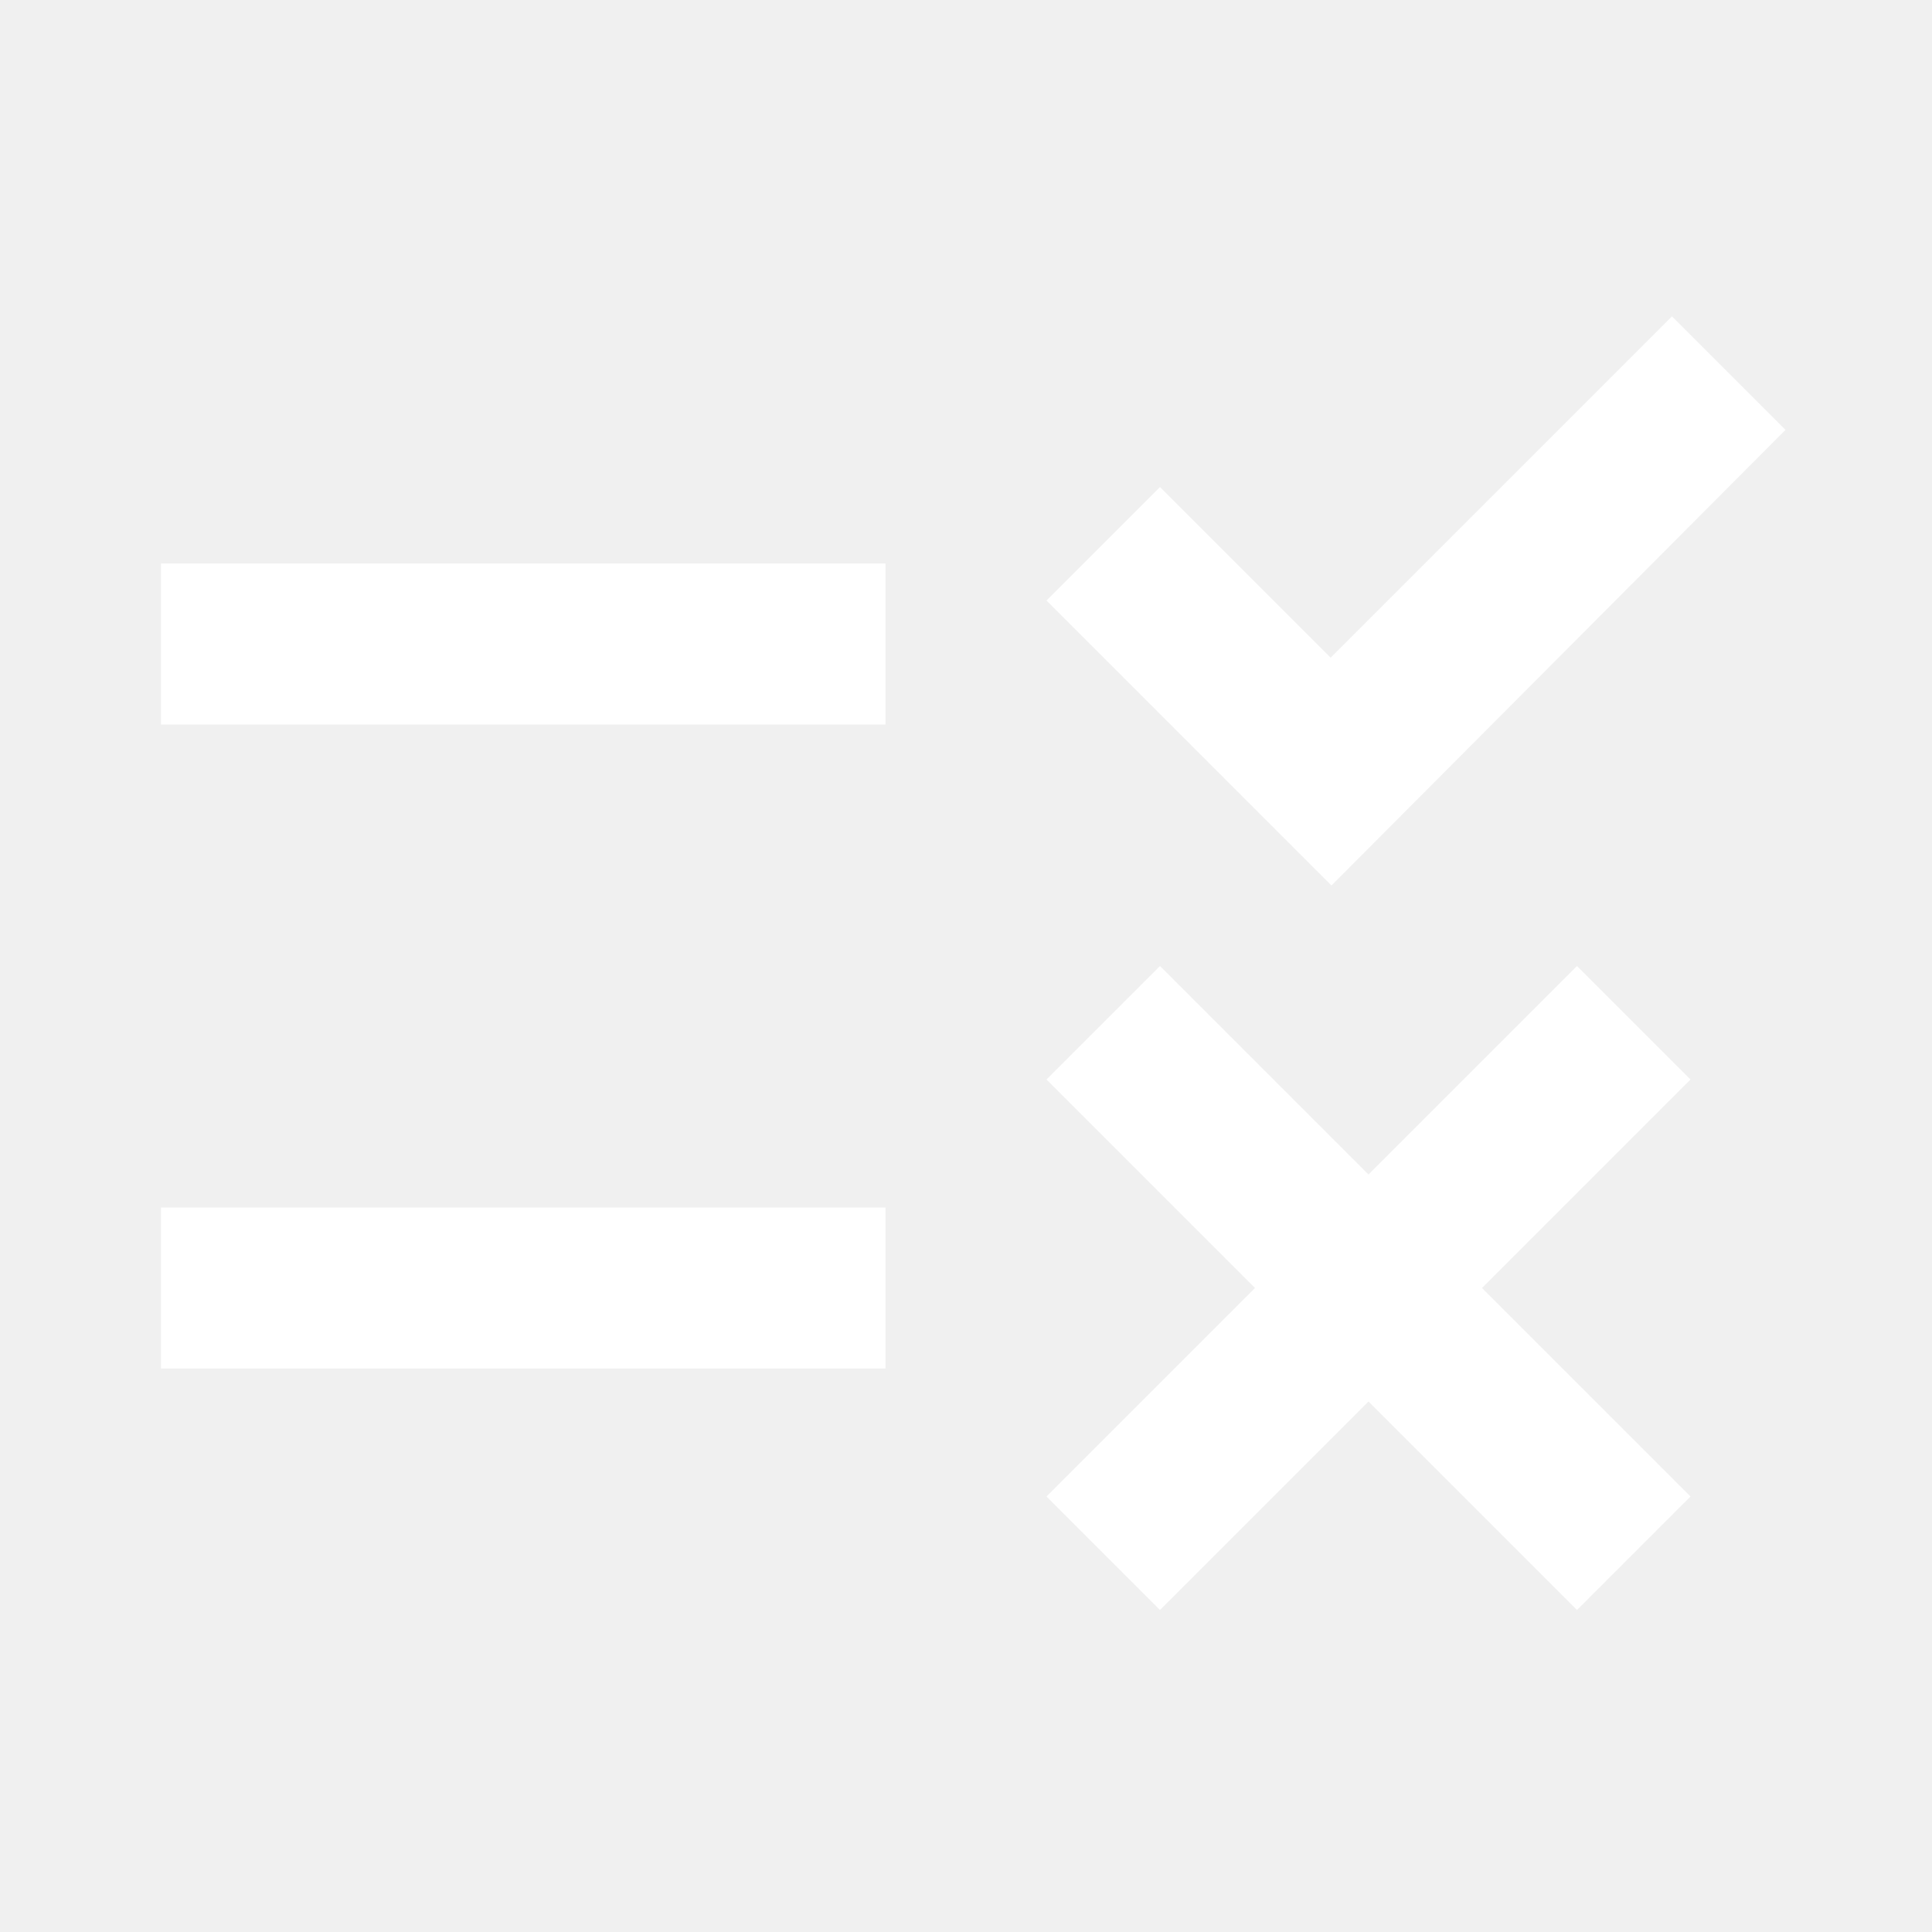
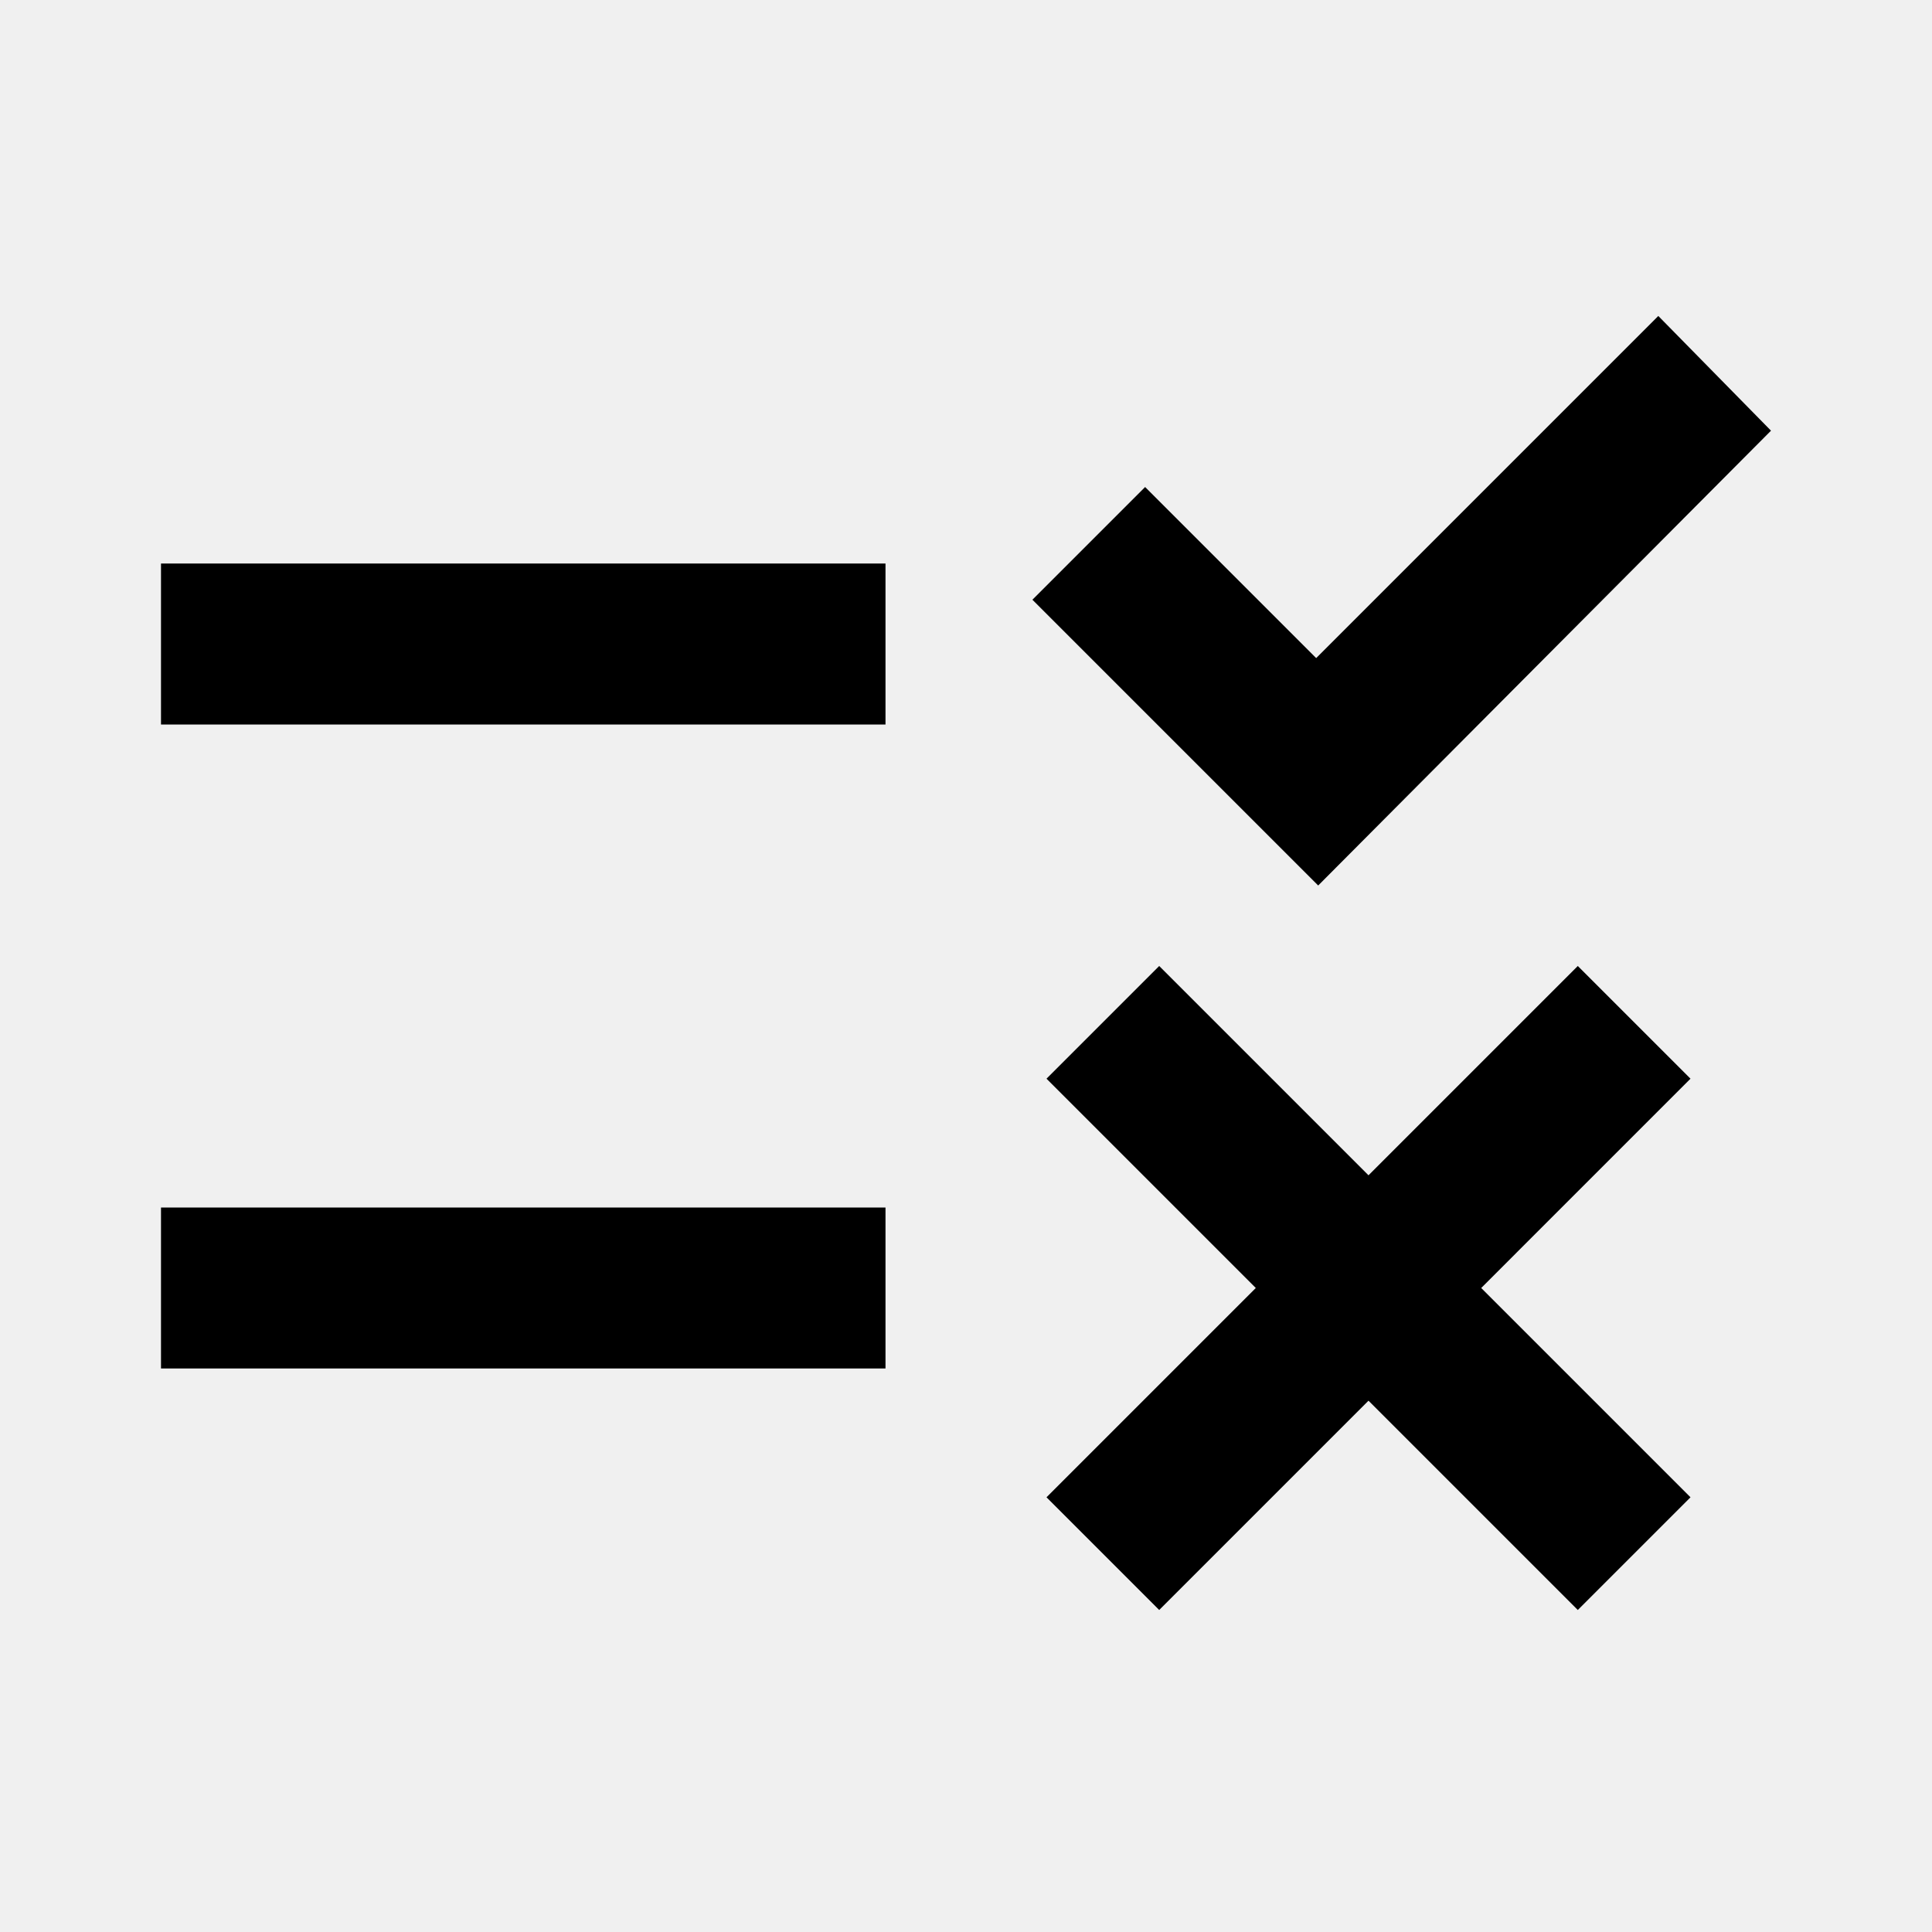
- <svg xmlns="http://www.w3.org/2000/svg" enable-background="new 0 0 24 24" height="18px" viewBox="0 0 24 24" width="18px" fill="#FFFFFF">
-   <g>
-     <rect fill="none" height="24" width="24" />
-     <path d="M16.54,11L13,7.46l1.41-1.41l2.12,2.12l4.24-4.24l1.41,1.41L16.54,11z M11,7H2v2h9V7z M21,13.41L19.59,12L17,14.59 L14.41,12L13,13.41L15.59,16L13,18.59L14.41,20L17,17.41L19.59,20L21,18.59L18.41,16L21,13.41z M11,15H2v2h9V15z" />
-   </g>
+ <svg xmlns="http://www.w3.org/2000/svg" height="24px" viewBox="0 -960 960 960" width="24px" fill="#000">
+   <path d="m576-160-56-56 104-104-104-104 56-56 104 104 104-104 56 56-104 104 104 104-56 56-104-104-104 104Zm79-360L513-662l56-56 85 85 170-170 56 57-225 226ZM80-280v-80h360v80H80Zm0-320v-80h360v80H80Z" />
</svg>
